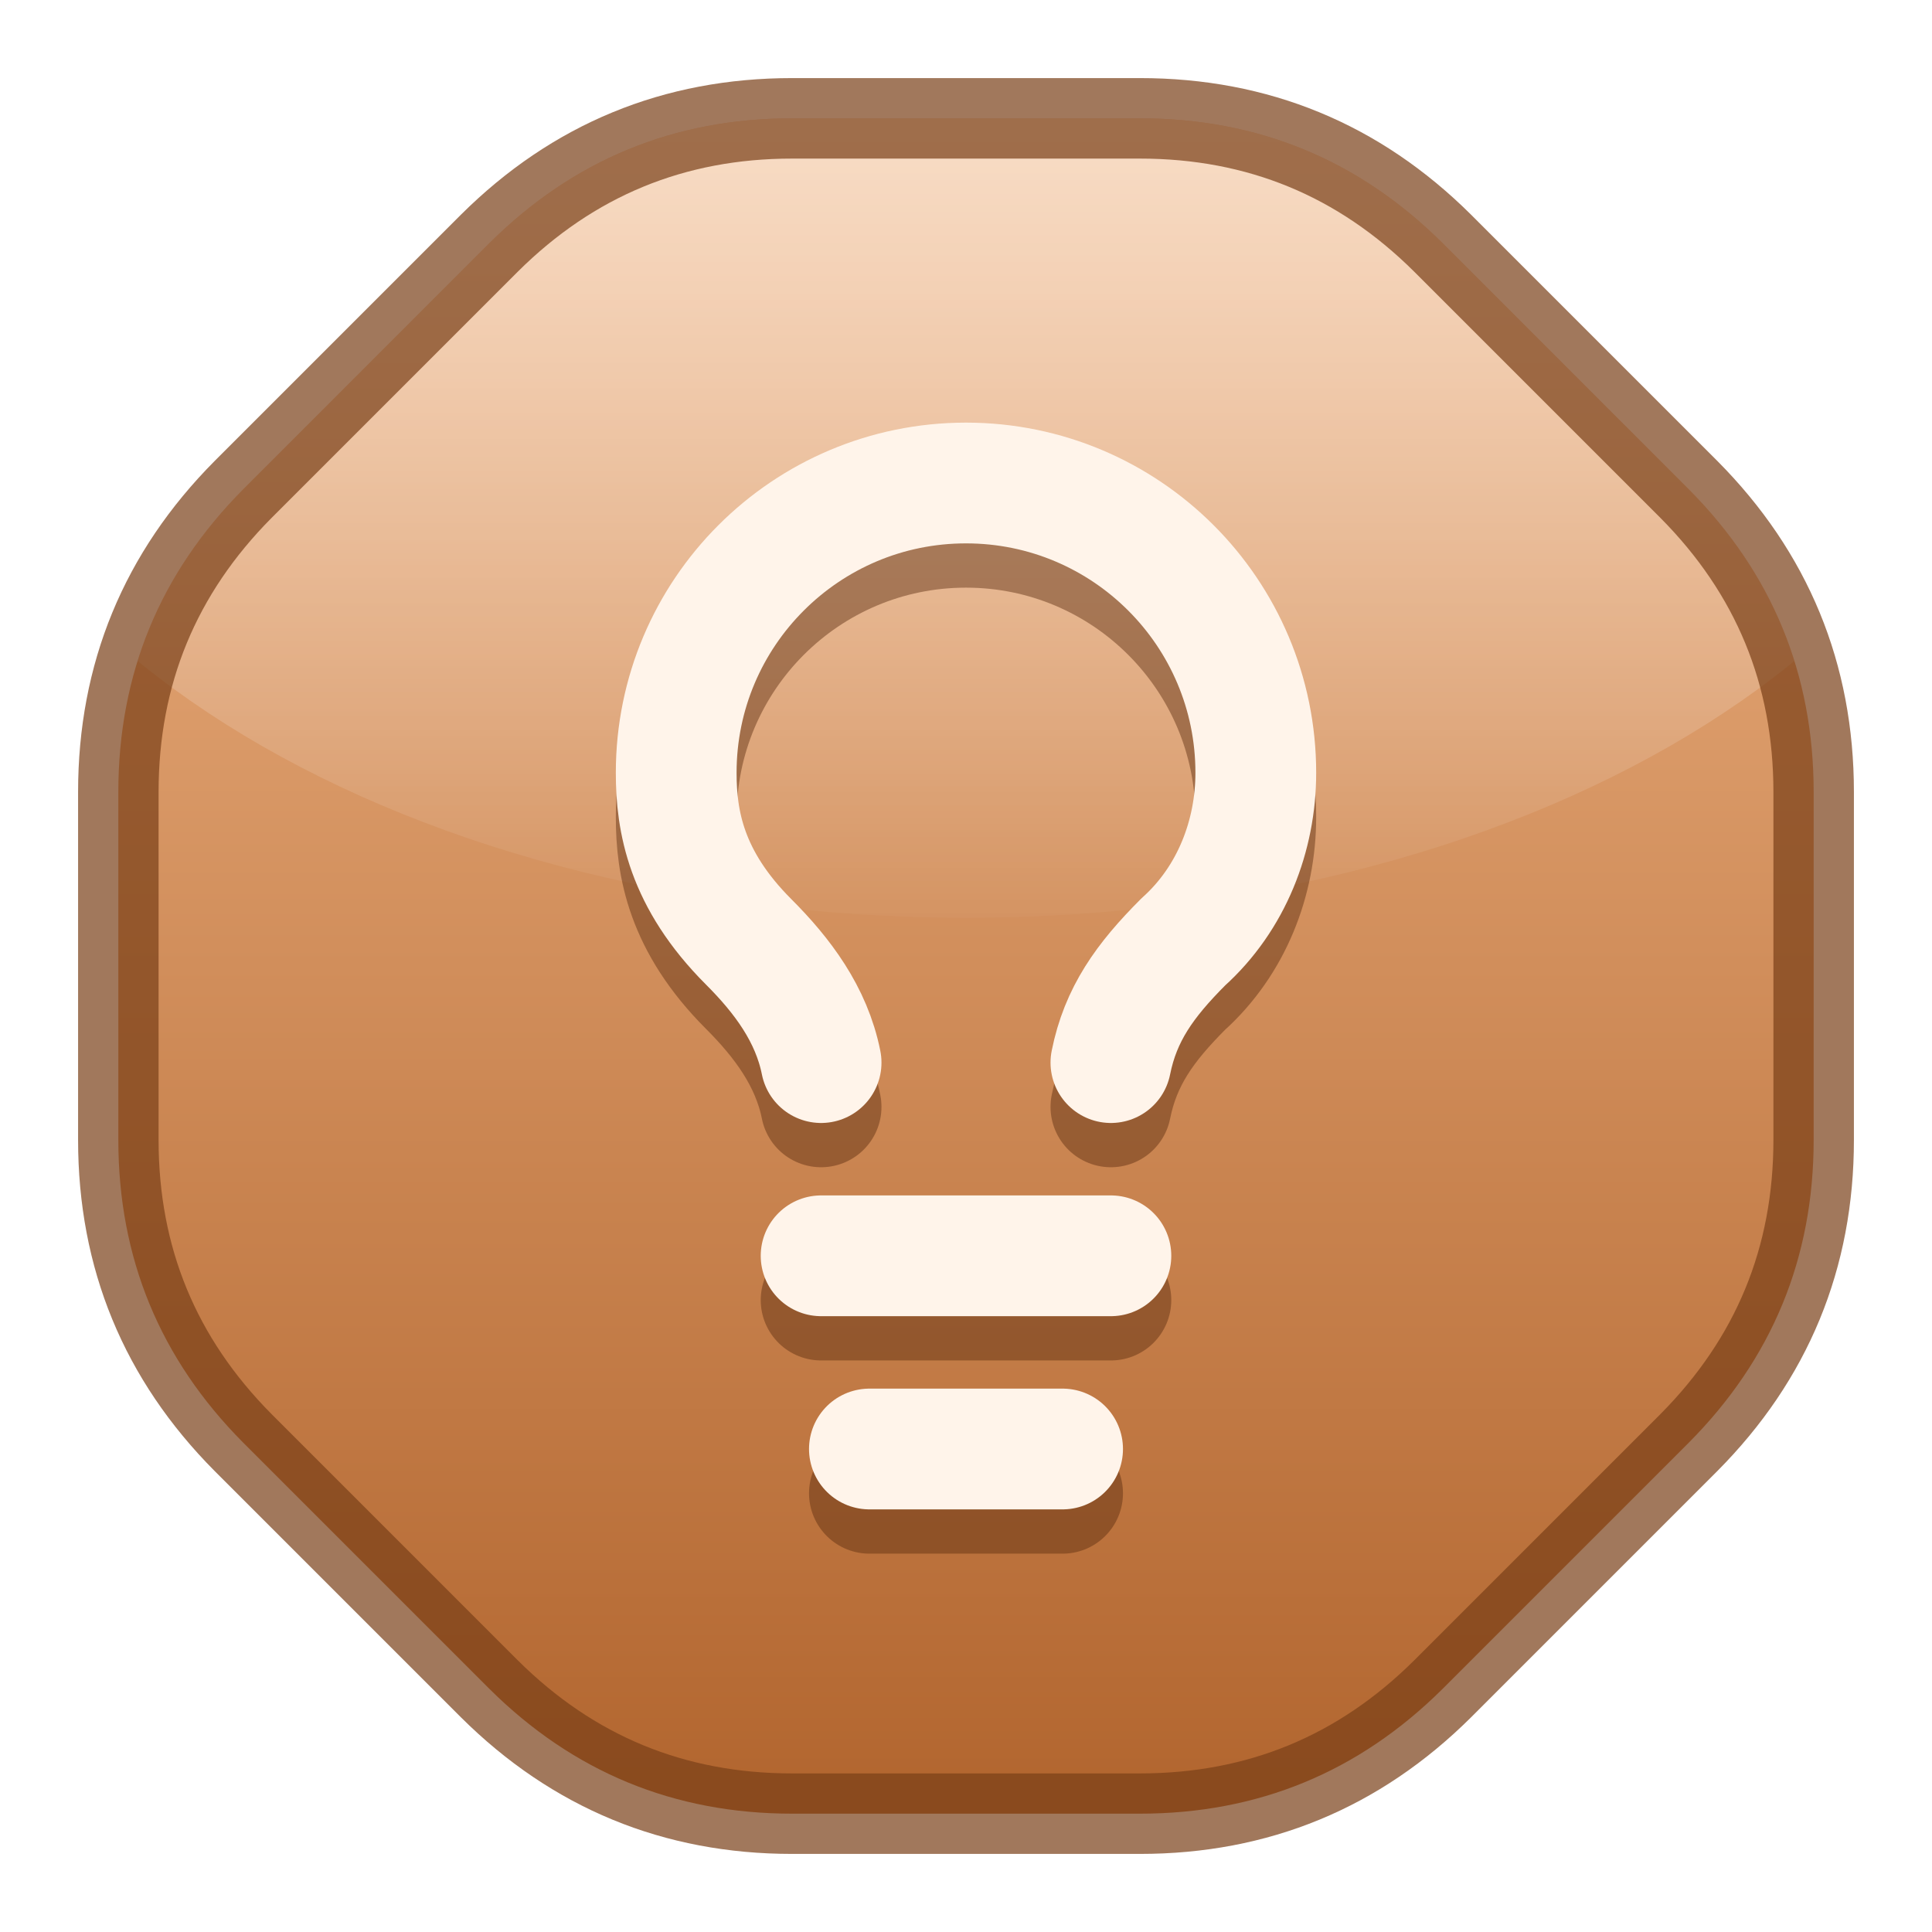
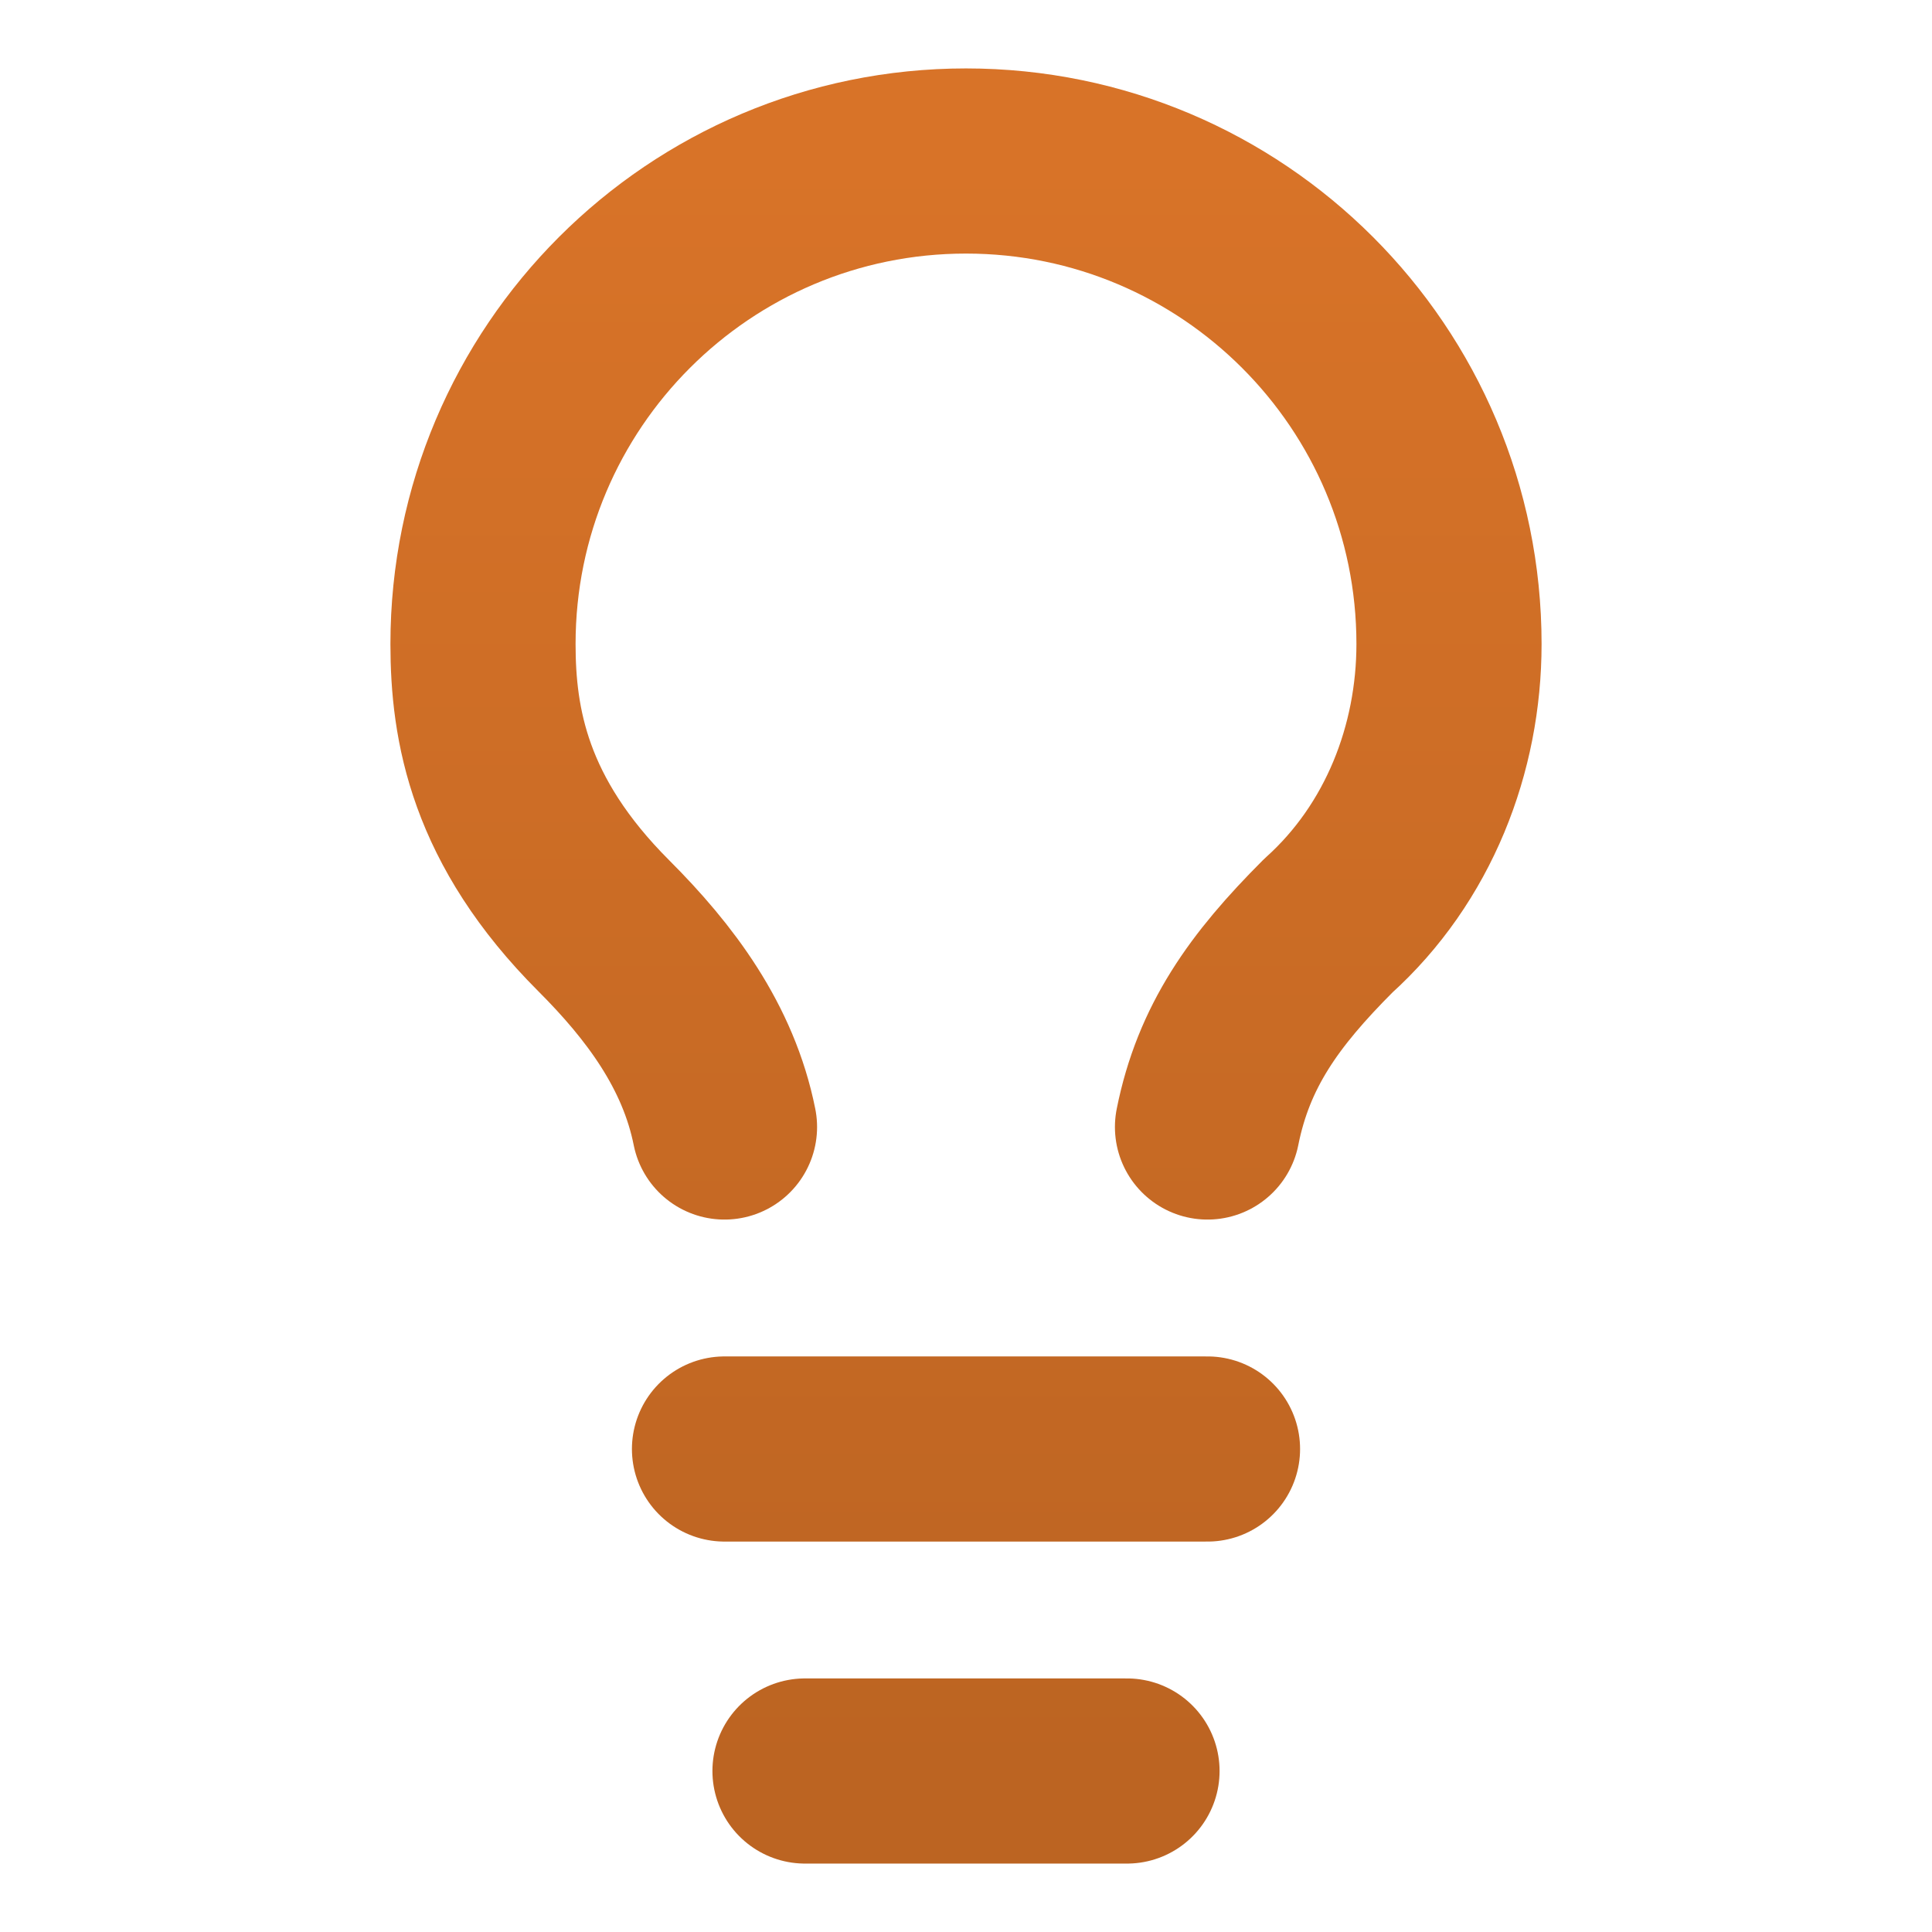
<svg xmlns="http://www.w3.org/2000/svg" viewBox="0 0 24 24" width="24" height="24">
  <defs>
-     <linearGradient id="ideas1p" x1="12" y1="1" x2="12" y2="23" gradientUnits="userSpaceOnUse">
-       <stop offset="0" stop-color="#f2b98a" />
-       <stop offset="1" stop-color="#b0632c" />
+     <linearGradient id="ideas1p" x1="12" y1="2" x2="12" y2="22" gradientUnits="userSpaceOnUse">
+       <stop offset="0" stop-color="#d87328" />
+       <stop offset="1" stop-color="#bc6422" />
    </linearGradient>
-     <linearGradient id="ideas1g" x1="12" y1="1" x2="12" y2="12" gradientUnits="userSpaceOnUse">
-       <stop offset="0" stop-color="#ffffff" stop-opacity=".55" />
-       <stop offset="1" stop-color="#ffffff" stop-opacity="0" />
-     </linearGradient>
-     <clipPath id="ideas1c">
-       <path d="M14.16 1.47Q16.36 1.47 17.92 3.02L20.98 6.08Q22.53 7.64 22.53 9.84L22.53 14.16Q22.53 16.36 20.98 17.92L17.92 20.98Q16.36 22.53 14.16 22.53L9.84 22.53Q7.64 22.53 6.08 20.98L3.02 17.92Q1.47 16.36 1.47 14.16L1.47 9.84Q1.47 7.64 3.02 6.08L6.08 3.02Q7.64 1.47 9.84 1.47Z" />
-     </clipPath>
  </defs>
-   <path d="M14.16 1.47Q16.36 1.47 17.92 3.02L20.98 6.08Q22.53 7.64 22.53 9.84L22.53 14.16Q22.53 16.36 20.98 17.92L17.92 20.98Q16.36 22.53 14.16 22.53L9.84 22.53Q7.64 22.53 6.08 20.98L3.02 17.92Q1.47 16.36 1.47 14.16L1.47 9.84Q1.47 7.64 3.02 6.08L6.08 3.02Q7.64 1.47 9.84 1.47Z" fill="url(#ideas1p)" />
-   <g clip-path="url(#ideas1c)">
-     <ellipse cx="12" cy="3.2" rx="13" ry="8.2" fill="url(#ideas1g)" />
-   </g>
-   <path d="M14.16 1.47Q16.36 1.47 17.92 3.02L20.98 6.08Q22.53 7.64 22.53 9.84L22.53 14.16Q22.53 16.36 20.98 17.92L17.92 20.98Q16.36 22.53 14.16 22.53L9.84 22.53Q7.64 22.53 6.08 20.98L3.02 17.92Q1.47 16.36 1.47 14.16L1.47 9.84Q1.47 7.64 3.02 6.08L6.08 3.02Q7.64 1.47 9.84 1.47Z" fill="none" stroke="#7a3f17" stroke-opacity=".7" stroke-width="1" />
-   <g transform="translate(4.80 5.35) scale(0.6)" stroke="#5a2c0e" stroke-opacity=".45" stroke-width="2.5" stroke-linecap="round" stroke-linejoin="round" fill="none">
-     <path d="M15 14c.2-1 .7-1.7 1.5-2.5 1-.9 1.5-2.2 1.5-3.5A6 6 0 0 0 6 8c0 1 .2 2.2 1.5 3.5.7.7 1.3 1.5 1.5 2.5" />
-     <path d="M9 18h6" />
-     <path d="M10 22h4" />
-   </g>
-   <g transform="translate(4.80 4.80) scale(0.6)" stroke="#fff4ea" stroke-width="2.5" stroke-linecap="round" stroke-linejoin="round" fill="none">
+   <g transform="translate(0.00 0.00) scale(1)" fill="url(#ideas1p)" fill-opacity=".22" />
+   <g transform="translate(0.00 0.00) scale(1)" stroke="url(#ideas1p)" stroke-width="2.3" stroke-linecap="round" stroke-linejoin="round" fill="none">
    <path d="M15 14c.2-1 .7-1.7 1.5-2.5 1-.9 1.5-2.2 1.5-3.5A6 6 0 0 0 6 8c0 1 .2 2.2 1.5 3.5.7.7 1.3 1.5 1.5 2.5" />
    <path d="M9 18h6" />
    <path d="M10 22h4" />
  </g>
</svg>
